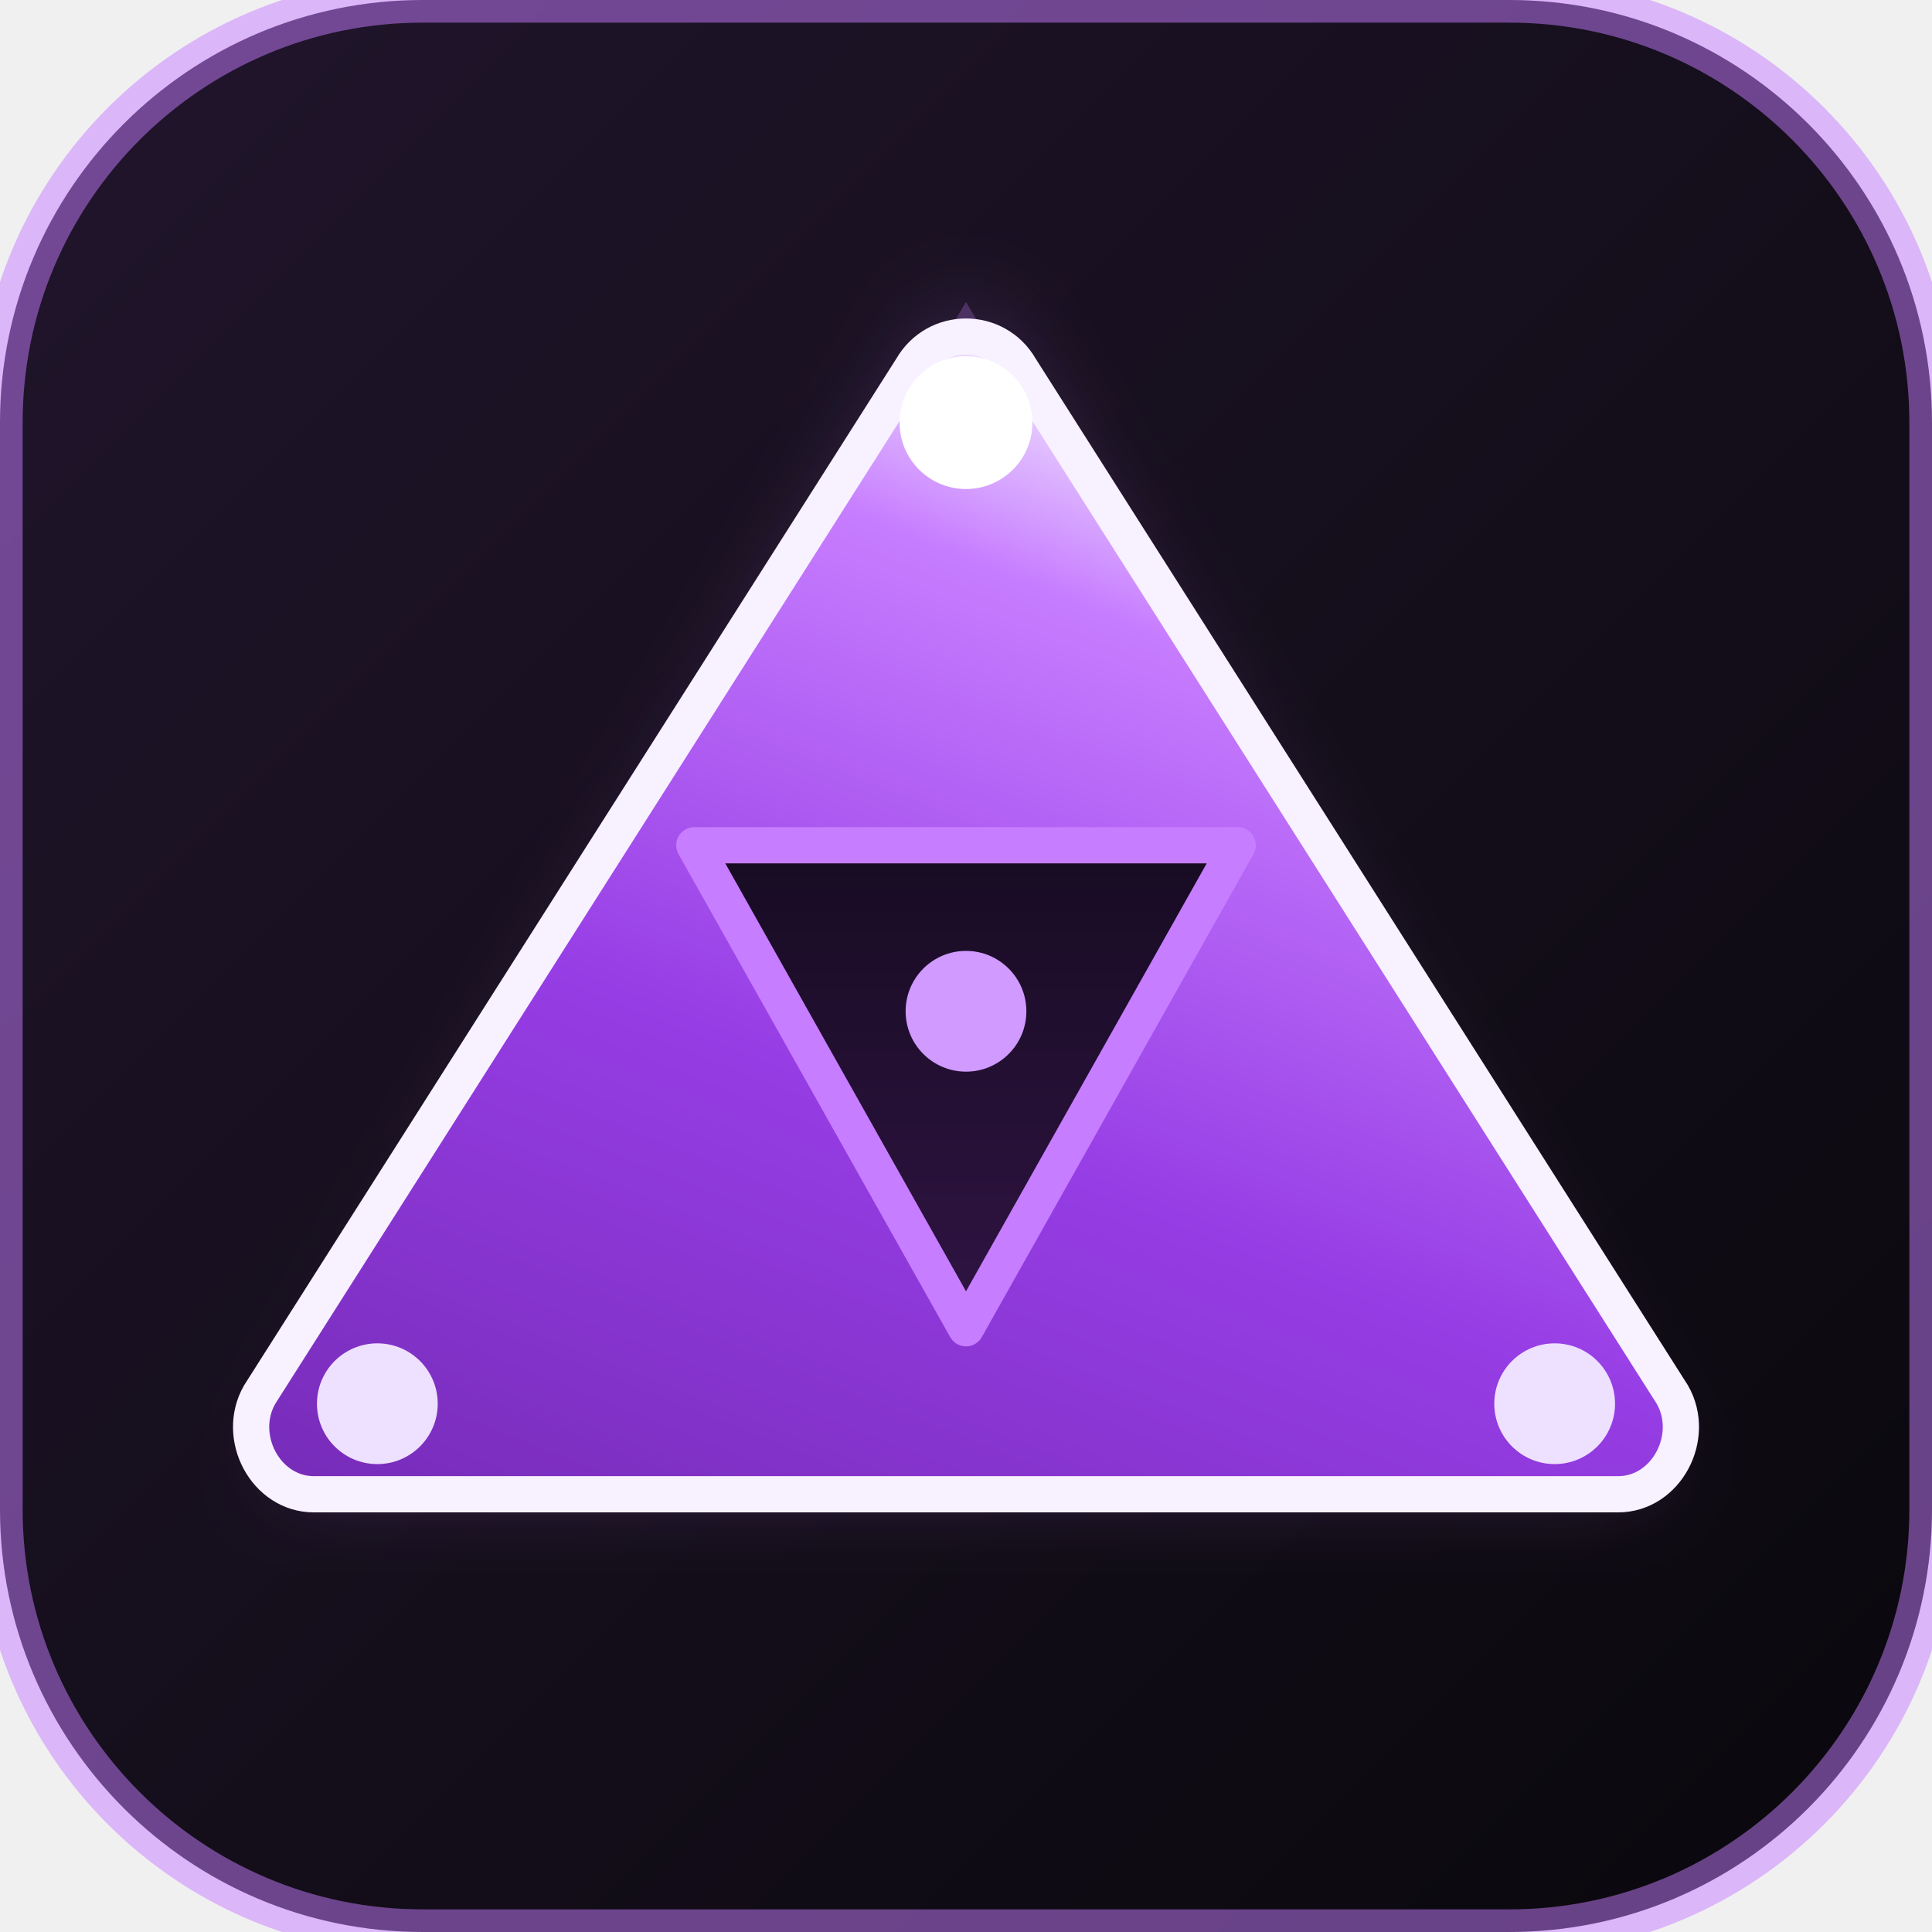
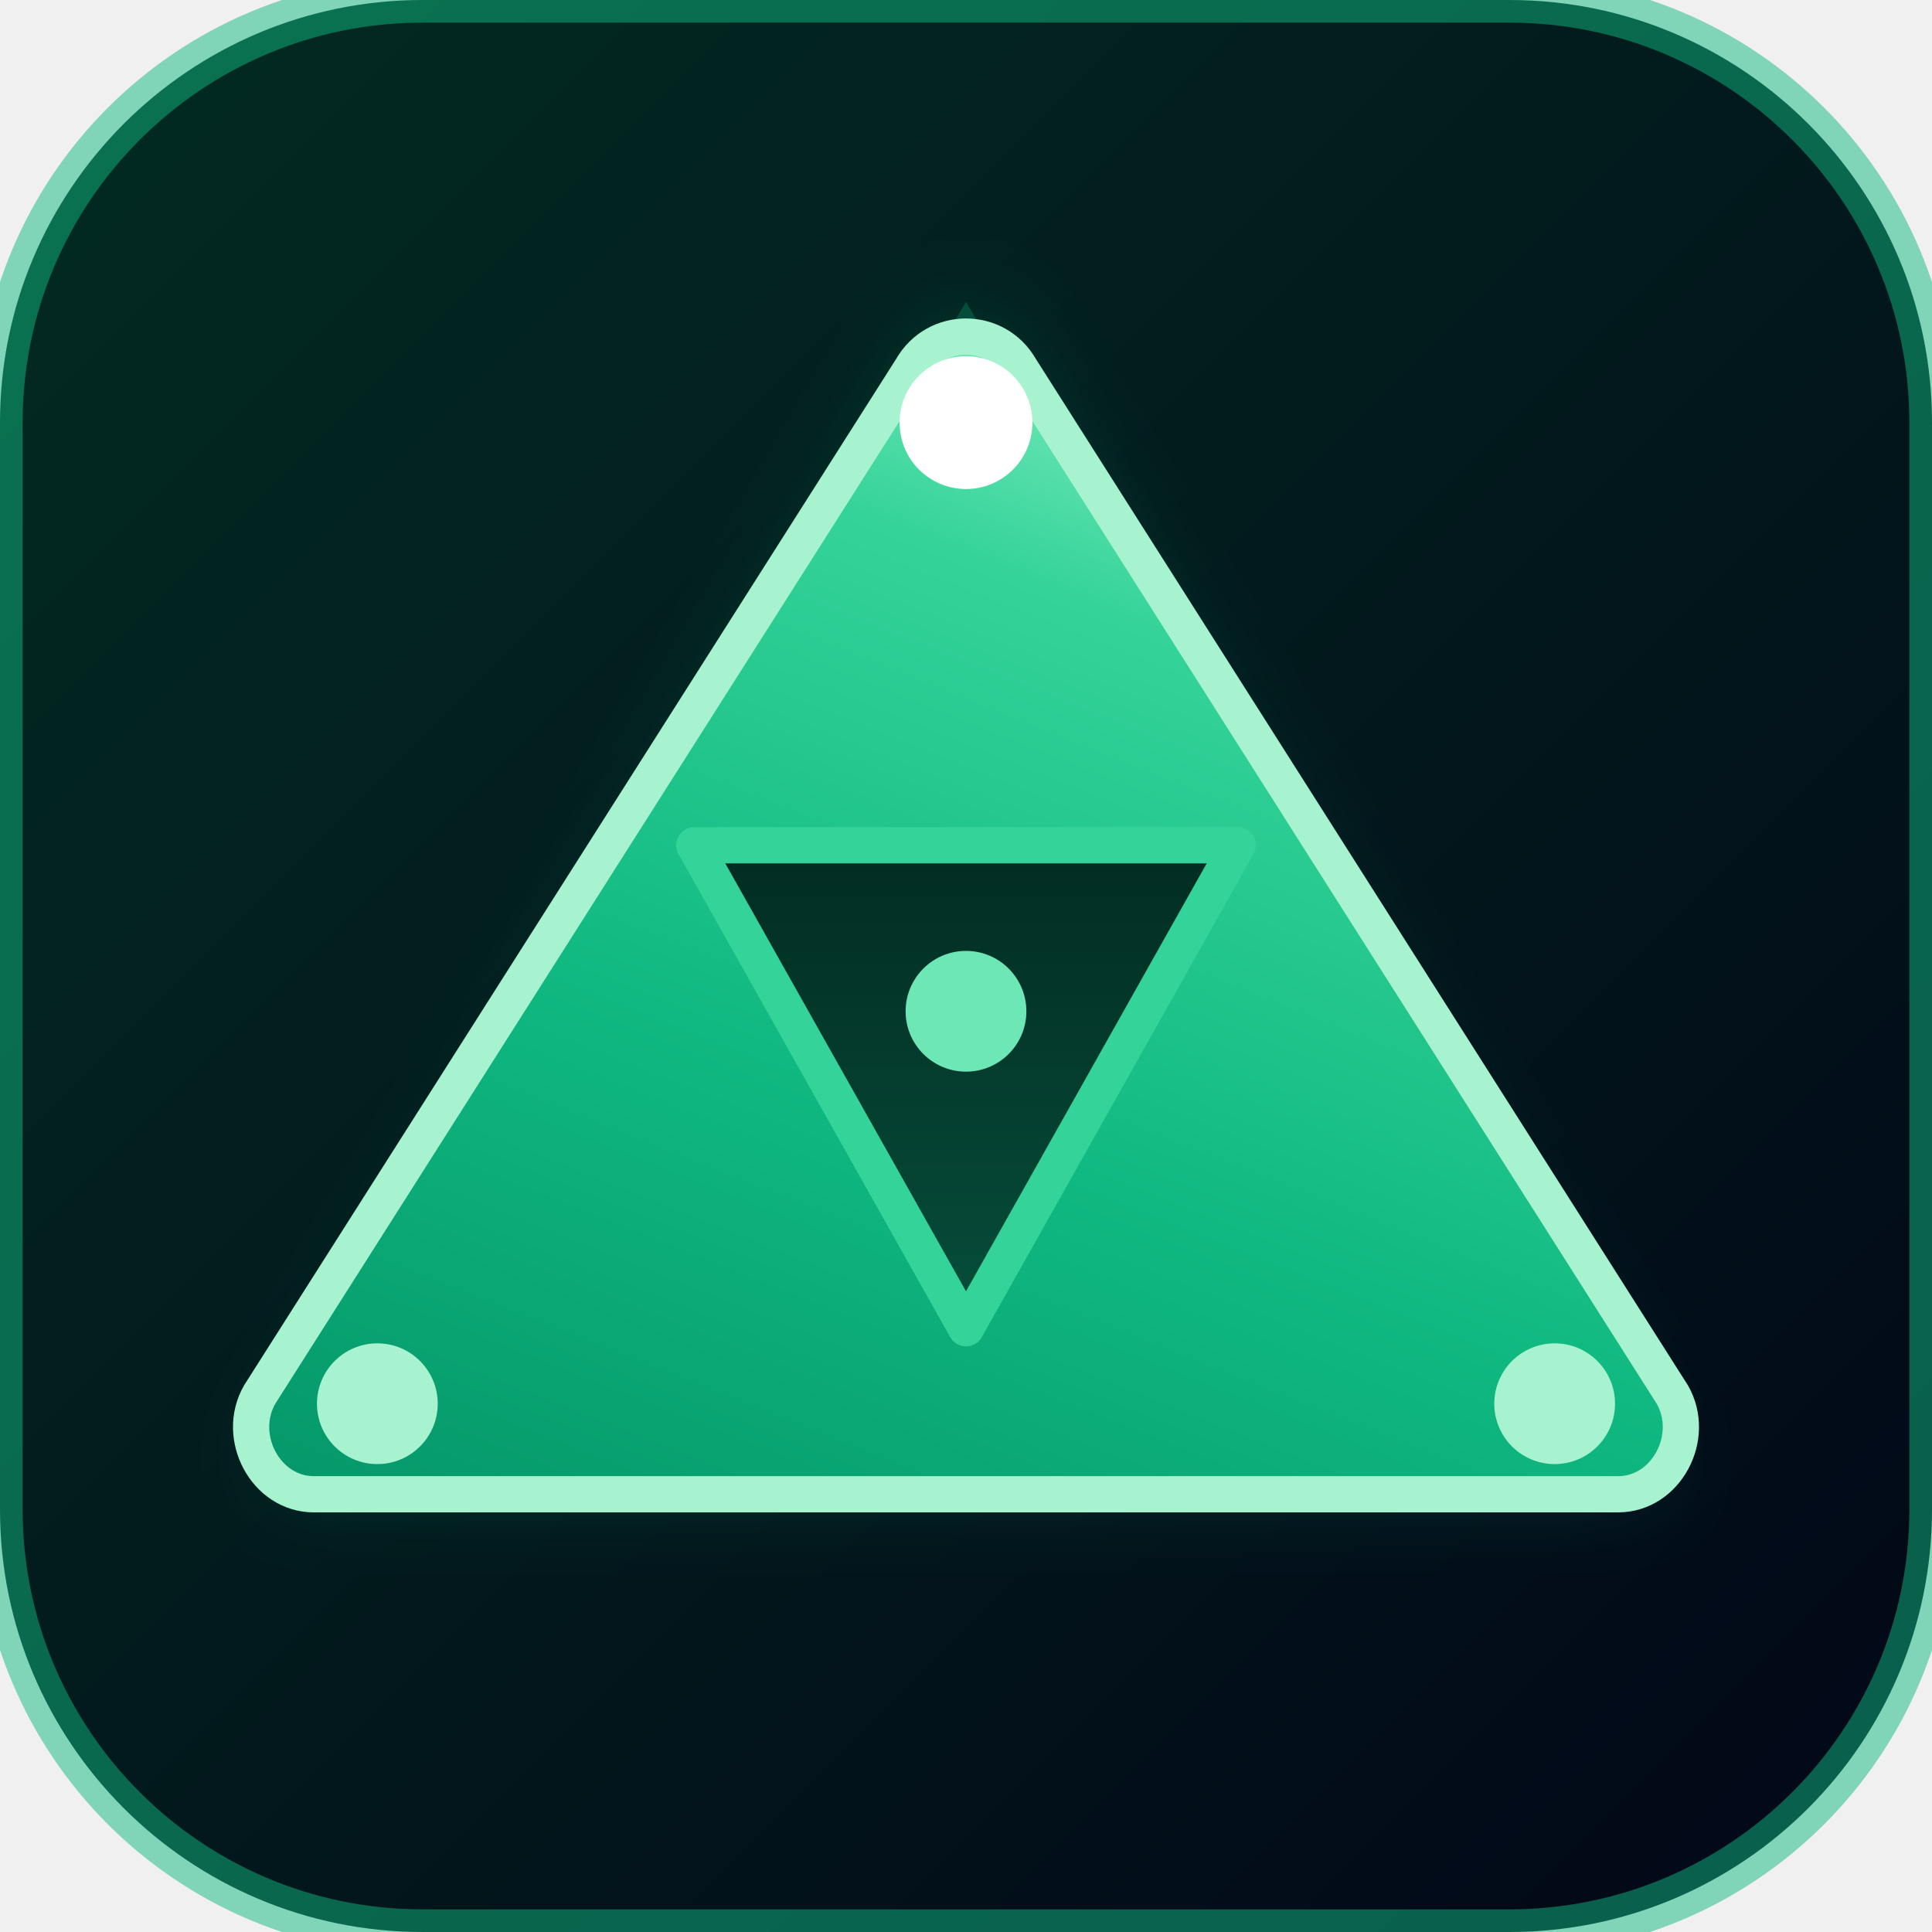
<svg xmlns="http://www.w3.org/2000/svg" viewBox="0 0 64 64" width="100%" height="100%">
  <defs>
    <linearGradient id="bgGrad" x1="0%" y1="0%" x2="100%" y2="100%">
-       <stop offset="0%" stop-color="#21152c" />
-       <stop offset="100%" stop-color="#09080c" />
+       <stop offset="0%" stop-color="#022c22" />
+       <stop offset="100%" stop-color="#020617" />
    </linearGradient>
    <linearGradient id="greenTriangleGrad" x1="0%" y1="100%" x2="50%" y2="0%">
-       <stop offset="0%" stop-color="#762bb7" />
-       <stop offset="45%" stop-color="#963de5" />
-       <stop offset="85%" stop-color="#c77dff" />
-       <stop offset="100%" stop-color="#eee0ff" />
+       <stop offset="0%" stop-color="#059669" />
+       <stop offset="45%" stop-color="#10b981" />
+       <stop offset="85%" stop-color="#34d399" />
+       <stop offset="100%" stop-color="#6ee7b7" />
    </linearGradient>
    <linearGradient id="innerTriGrad" x1="50%" y1="0%" x2="50%" y2="100%">
-       <stop offset="0%" stop-color="#170b22" />
-       <stop offset="100%" stop-color="#301444" />
+       <stop offset="0%" stop-color="#022c22" />
+       <stop offset="100%" stop-color="#064e3b" />
    </linearGradient>
-     <filter id="purpleGlow" x="-20%" y="-20%" width="140%" height="140%">
+     <filter id="emeraldGlow" x="-20%" y="-20%" width="140%" height="140%">
      <feGaussianBlur stdDeviation="1.5" result="blur" />
      <feComposite in="SourceGraphic" in2="blur" operator="over" />
    </filter>
  </defs>
-   <rect width="64" height="64" rx="14" fill="url(#bgGrad)" stroke="#c77dff" stroke-width="1.5" stroke-opacity="0.5" />
-   <polygon points="32,10 55,49 9,49" fill="#c77dff" opacity="0.3" filter="url(#purpleGlow)" />
-   <path d="M 30.2 12.2        C 31.0 10.8 33.0 10.8 33.8 12.2        L 55.4 46.2        C 56.2 47.6 55.2 49.5 53.6 49.5        L 10.4 49.5        C 8.8 49.5 7.8 47.6 8.6 46.2        Z" fill="url(#greenTriangleGrad)" stroke="#f8f1ff" stroke-width="1.2" />
-   <polygon points="32,44 23,28 41,28" fill="url(#innerTriGrad)" stroke="#c77dff" stroke-width="1.2" stroke-linejoin="round" />
+   <rect width="64" height="64" rx="14" fill="url(#bgGrad)" stroke="#10b981" stroke-width="1.5" stroke-opacity="0.5" />
+   <polygon points="32,10 55,49 9,49" fill="#10b981" opacity="0.3" filter="url(#emeraldGlow)" />
+   <path d="M 30.2 12.2        C 31.0 10.8 33.0 10.8 33.8 12.2        L 55.4 46.2        C 56.2 47.6 55.2 49.5 53.6 49.5        L 10.4 49.5        C 8.8 49.5 7.8 47.6 8.6 46.2        Z" fill="url(#greenTriangleGrad)" stroke="#a7f3d0" stroke-width="1.2" />
+   <polygon points="32,44 23,28 41,28" fill="url(#innerTriGrad)" stroke="#34d399" stroke-width="1.2" stroke-linejoin="round" />
  <circle cx="32" cy="14" r="2.2" fill="#ffffff" />
-   <circle cx="51.5" cy="46.5" r="2" fill="#eee0ff" />
-   <circle cx="12.5" cy="46.5" r="2" fill="#eee0ff" />
-   <circle cx="32" cy="33.5" r="2" fill="#d09aff" />
+   <circle cx="51.5" cy="46.5" r="2" fill="#a7f3d0" />
+   <circle cx="12.5" cy="46.5" r="2" fill="#a7f3d0" />
+   <circle cx="32" cy="33.5" r="2" fill="#6ee7b7" />
</svg>
